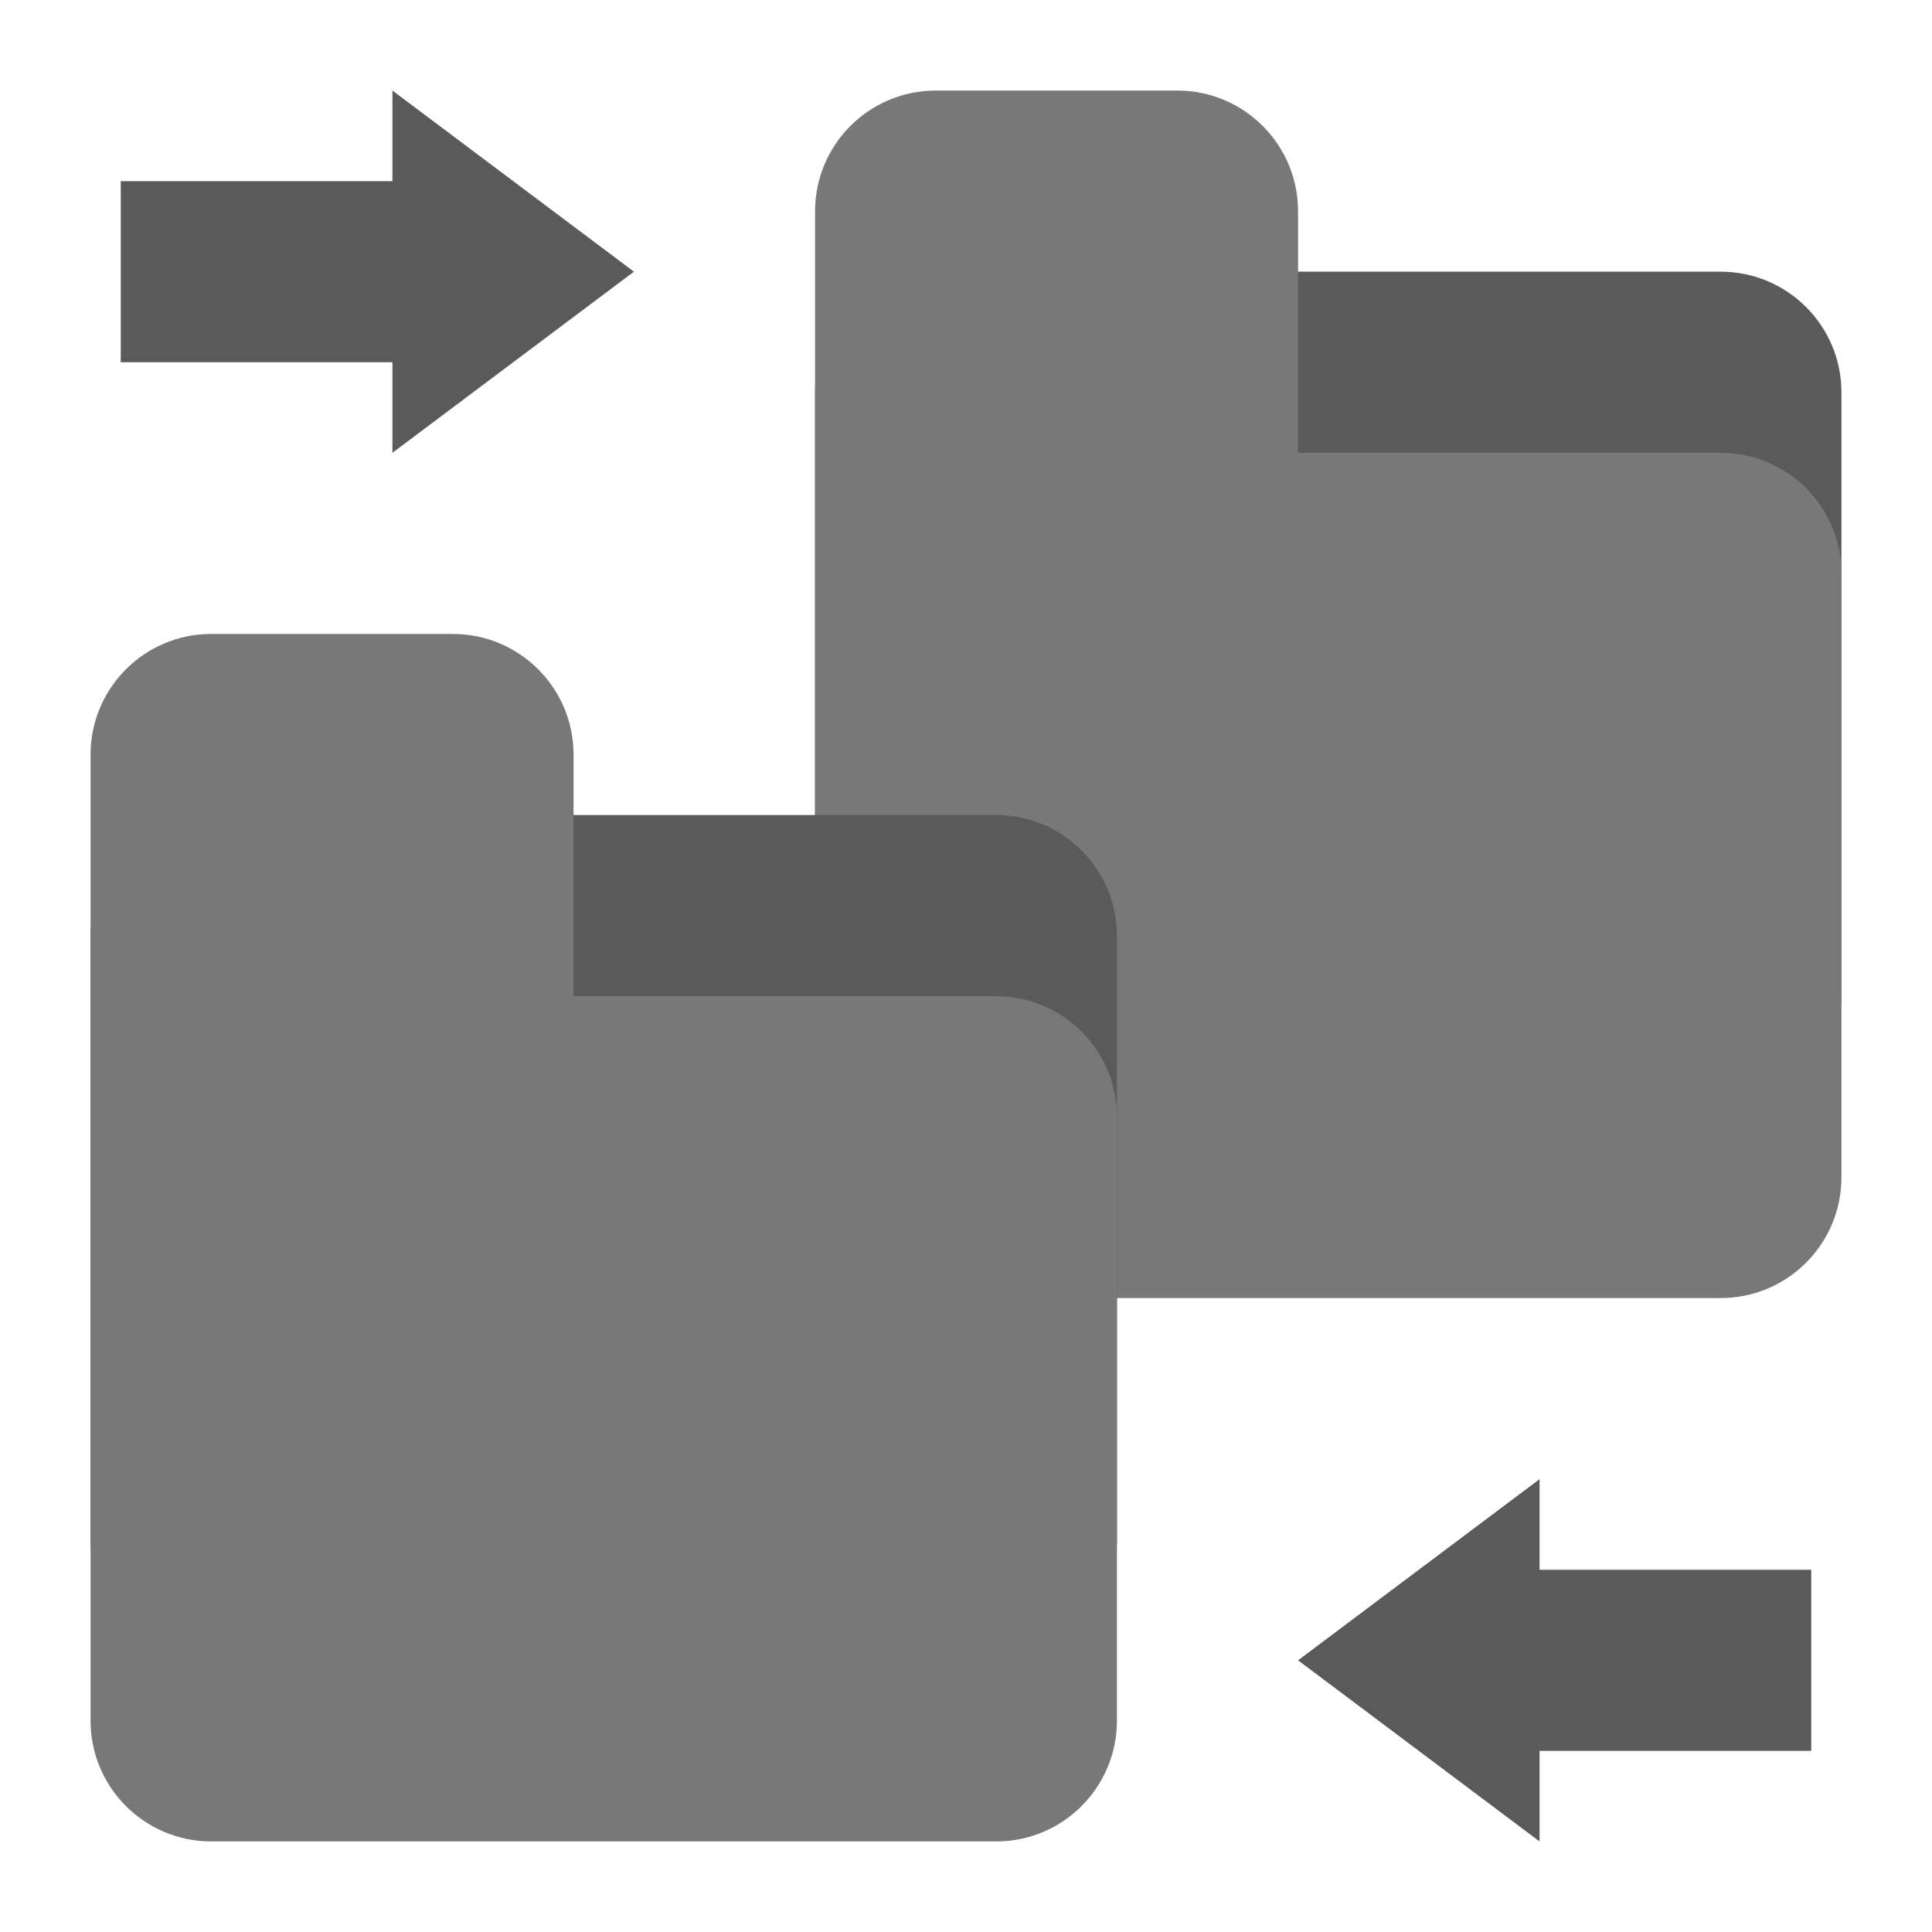
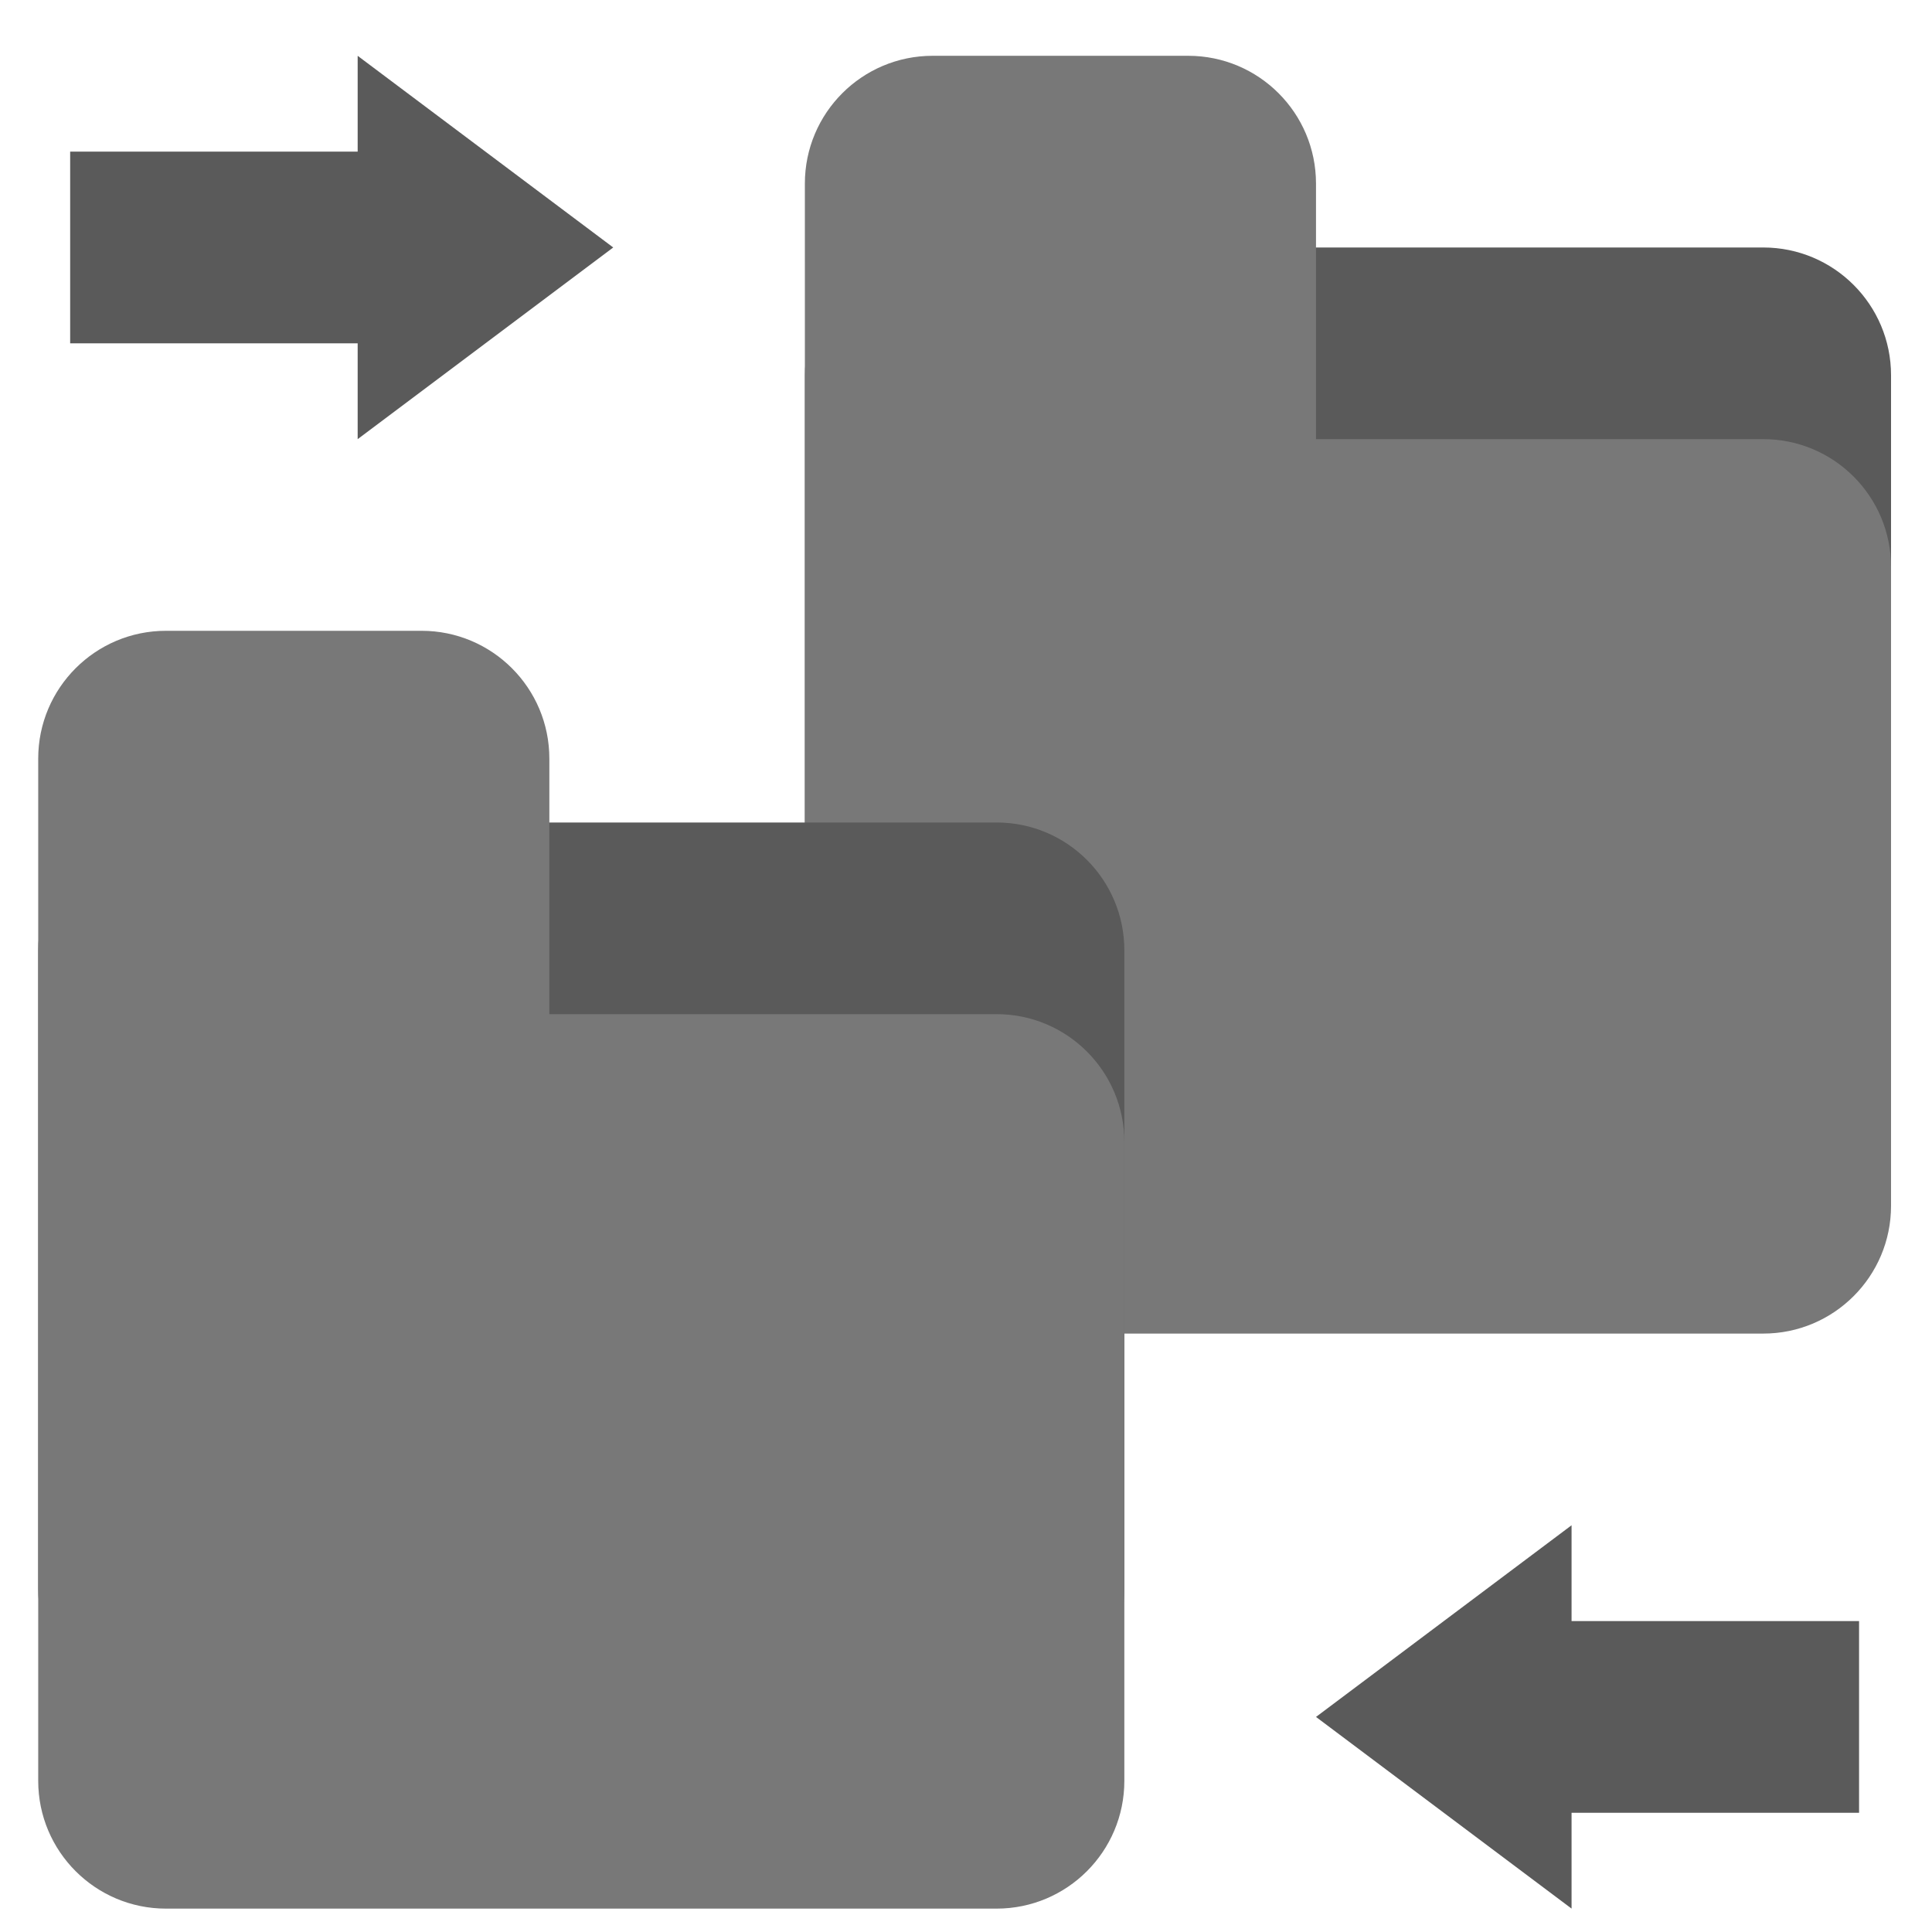
- <svg xmlns="http://www.w3.org/2000/svg" id="Flat" height="512" viewBox="0 0 512 512" width="512" version="1.1">
+ <svg xmlns="http://www.w3.org/2000/svg" id="Flat" height="50" viewBox="0 0 50 50" width="50" version="1.1">
  <defs id="defs19" />
-   <rect height="224" rx="32" width="272" x="216" y="72" id="rect2" fill="#f7cc38" style="fill:#5a5a5a;fill-opacity:1" />
-   <path d="m216 312a32 32 0 0 0 32 32h208a32 32 0 0 0 32-32v-160a32 32 0 0 0 -32-32h-112v-64a32 32 0 0 0 -32-32h-64a32 32 0 0 0 -32 32z" id="path4" style="fill:#787878;fill-opacity:1" fill="#fbdc44" />
-   <rect fill="#f7cc38" height="224" rx="32" width="272" x="24" y="216" id="rect6" style="fill:#5a5a5a;fill-opacity:1" />
-   <path d="m24 456a32 32 0 0 0 32 32h208a32 32 0 0 0 32-32v-160a32 32 0 0 0 -32-32h-112v-64a32 32 0 0 0 -32-32h-64a32 32 0 0 0 -32 32z" fill="#fbe36a" id="path8" style="fill:#787878;fill-opacity:1" />
-   <g id="g14" style="fill:#5a5a5a;fill-opacity:1">
+   <rect height="23.148" rx="3.307" width="28.109" x="20.831" y="6.405" id="rect2" style="fill:#5a5a5a;fill-opacity:1;stroke-width:0.103" />
+   <path d="m 20.831,31.206 a 3.307,3.307 0 0 0 3.307,3.307 h 21.495 a 3.307,3.307 0 0 0 3.307,-3.307 V 14.672 A 3.307,3.307 0 0 0 45.632,11.365 H 34.058 V 4.751 A 3.307,3.307 0 0 0 30.751,1.444 h -6.614 a 3.307,3.307 0 0 0 -3.307,3.307 z" id="path4" style="fill:#787878;fill-opacity:1;stroke-width:0.103" />
+   <rect height="23.148" rx="3.307" width="28.109" x="0.989" y="21.286" id="rect6" style="fill:#5a5a5a;fill-opacity:1;stroke-width:0.103" />
+   <path d="m 0.989,46.088 a 3.307,3.307 0 0 0 3.307,3.307 H 25.791 A 3.307,3.307 0 0 0 29.098,46.088 V 29.553 A 3.307,3.307 0 0 0 25.791,26.246 H 14.217 V 19.632 A 3.307,3.307 0 0 0 10.91,16.325 H 4.296 a 3.307,3.307 0 0 0 -3.307,3.307 z" id="path8" style="fill:#787878;fill-opacity:1;stroke-width:0.103" />
+   <g id="g14" style="fill:#5a5a5a;fill-opacity:1" transform="matrix(0.1033409,0,0,0.1033409,-1.491113,-1.035898)">
    <path d="m 408,416 v -24 l -64,48 64,48 v -24 h 72 v -48 z" id="path10" style="fill:#5a5a5a;fill-opacity:1" />
    <path d="m 104,96 v 24 L 168,72 104,24 V 48 H 32 v 48 z" id="path12" style="fill:#5a5a5a;fill-opacity:1" />
  </g>
</svg>
